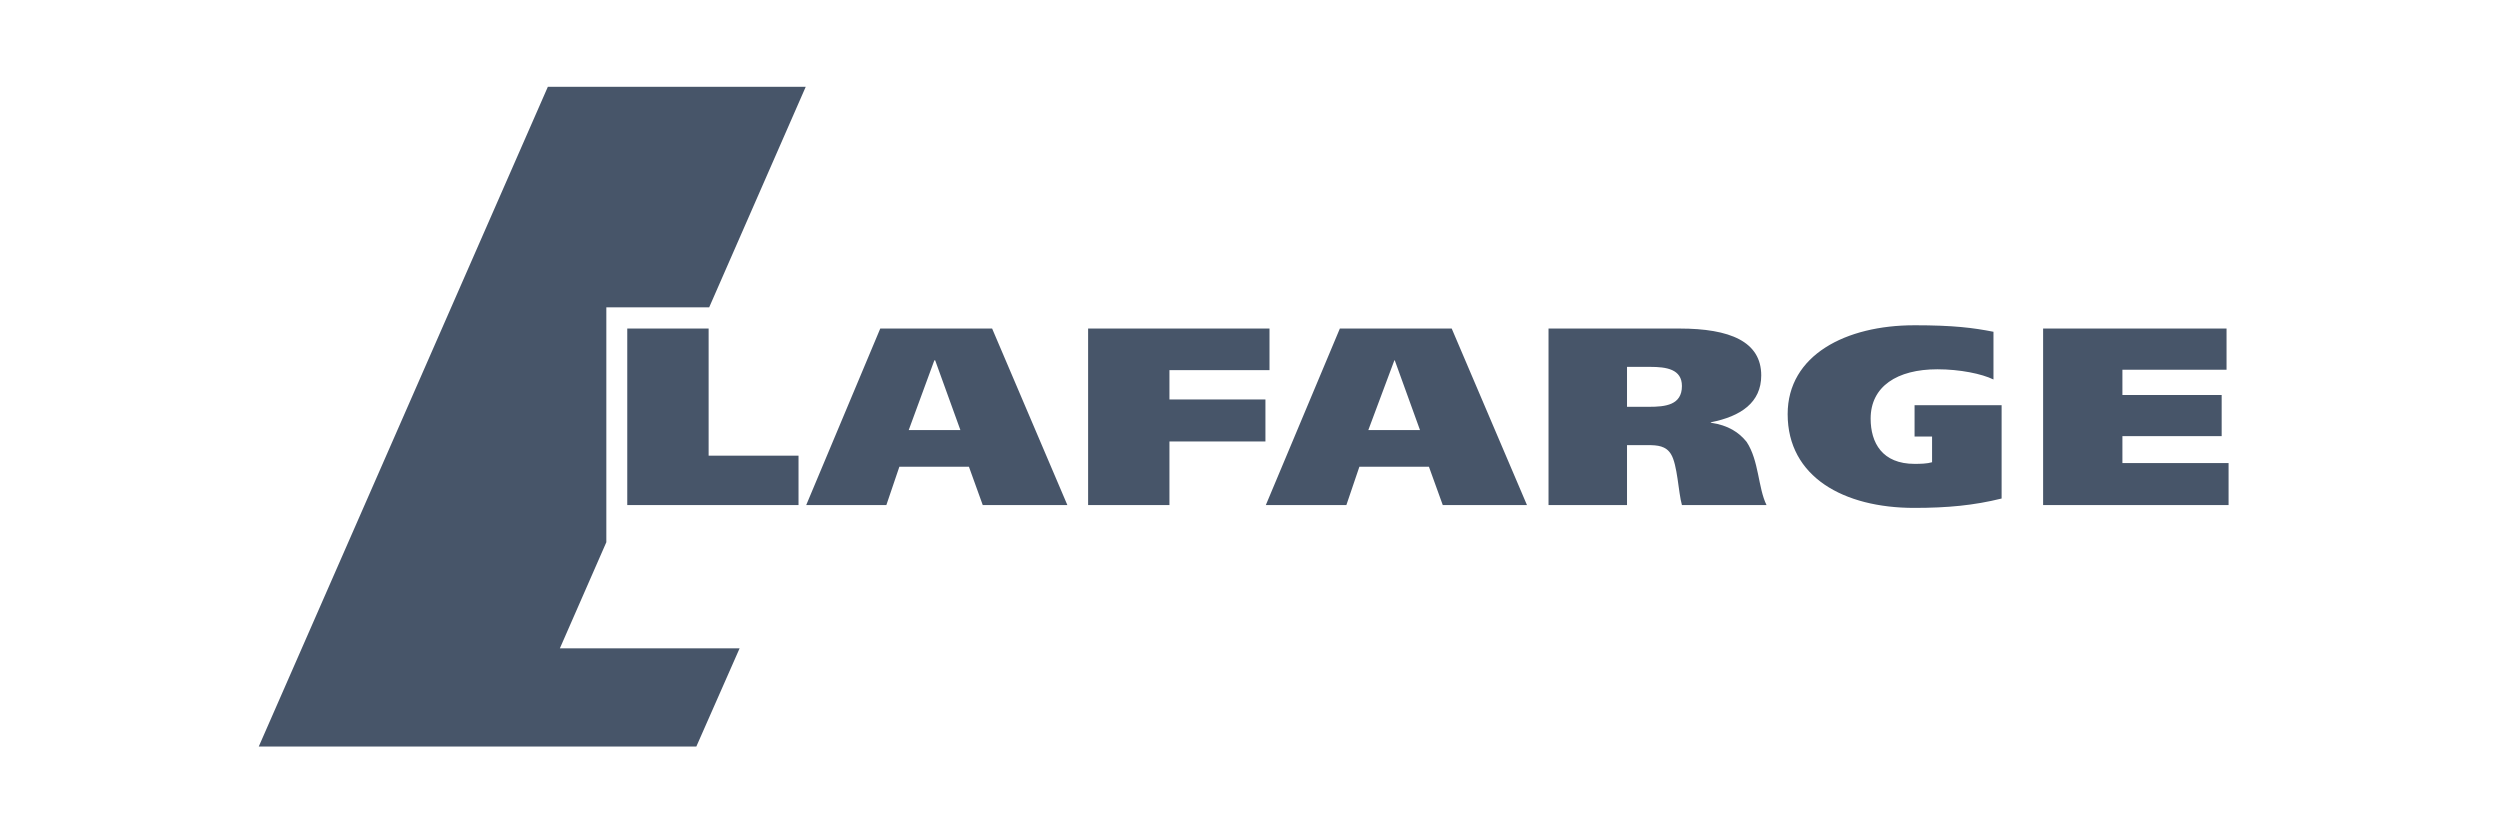
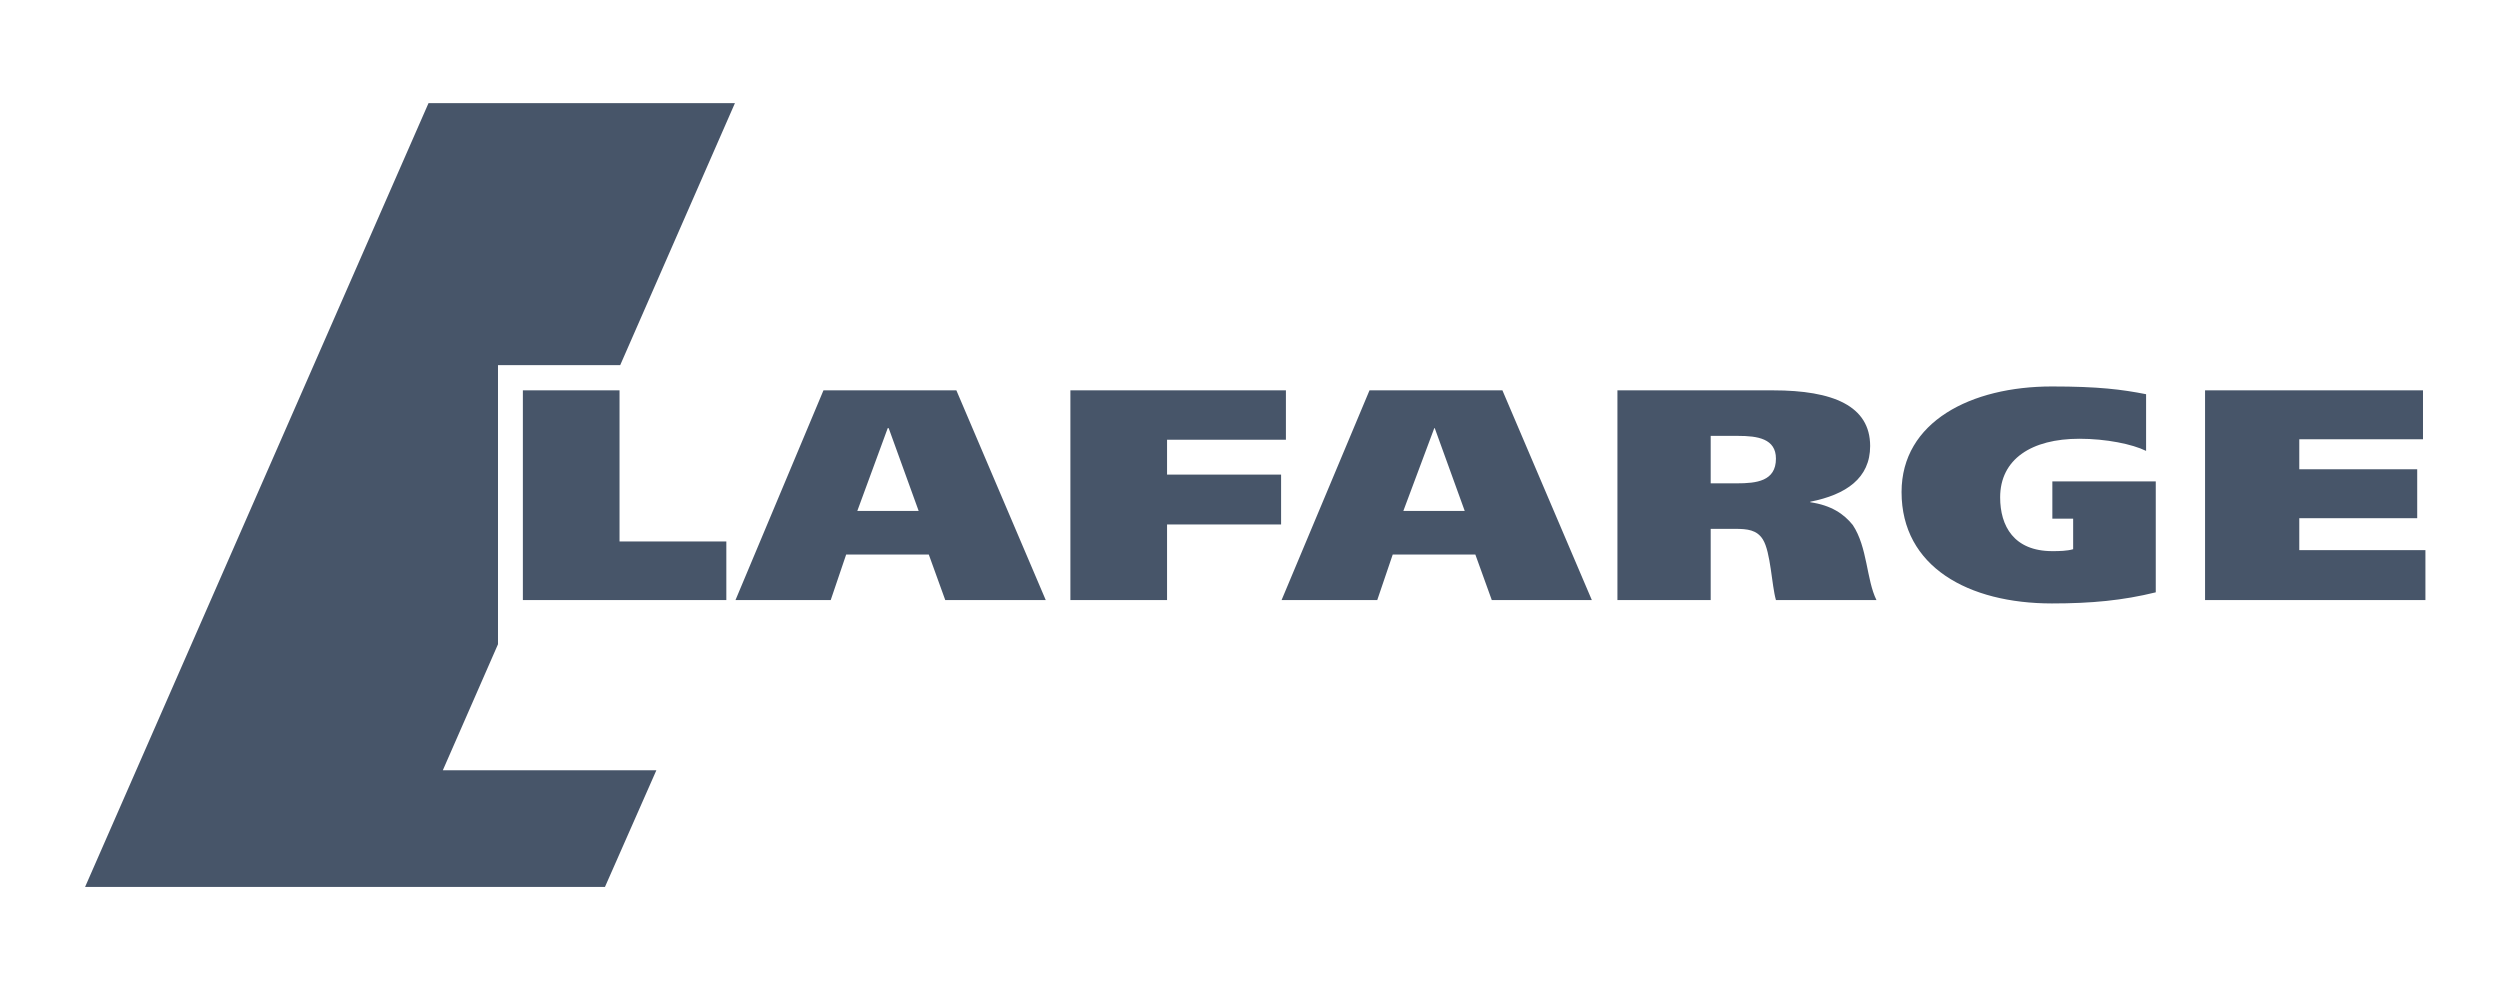
- <svg xmlns="http://www.w3.org/2000/svg" width="144" height="48" viewBox="0 0 144 48" fill="none">
-   <path d="M110.256 18.736C106.334 18.736 102.969 20.445 102.969 23.855C102.969 27.478 106.209 29.255 110.256 29.255C112.178 29.255 113.696 29.11 115.293 28.715V23.338H110.279V25.146H111.287V26.625C111.001 26.711 110.61 26.719 110.279 26.719C108.416 26.719 107.749 25.505 107.749 24.113C107.749 22.259 109.271 21.271 111.591 21.271C112.893 21.271 114.156 21.531 114.824 21.859V19.11C113.653 18.881 112.531 18.735 110.256 18.735L110.256 18.736ZM36.13 18.924V29.091H45.995V26.248H40.817V18.923L36.13 18.924ZM50.703 18.924L46.438 29.091H51.054L51.804 26.883H55.81L56.606 29.091H61.48L57.146 18.923L50.703 18.924ZM62.675 18.924V29.091H67.36V25.427H72.889V23.01H67.36V21.32H73.123V18.923L62.675 18.924ZM77.176 18.924L72.912 29.091H77.551L78.301 26.883H82.306L83.103 29.091H87.953L83.618 18.923L77.176 18.924ZM89.195 18.924V29.091H93.716V25.639H94.911C95.484 25.639 95.957 25.684 96.246 26.155C96.626 26.763 96.671 28.366 96.879 29.091H101.752C101.262 28.102 101.32 26.529 100.604 25.451C100.169 24.911 99.556 24.495 98.542 24.348V24.324C100.279 23.981 101.447 23.183 101.447 21.624C101.447 19.673 99.644 18.924 96.739 18.924H89.195ZM117.683 18.924V29.091H128.366V26.672H122.251V25.122H127.968V22.751H122.251V21.295H128.249V18.924H117.683ZM53.818 20.756H53.866L55.318 24.77H52.343L53.818 20.756ZM80.315 20.756H80.339L81.791 24.77H78.816L80.315 20.756ZM93.716 21.132H95.051C95.985 21.132 96.879 21.263 96.879 22.235C96.879 23.332 95.93 23.432 94.981 23.432H93.716V21.132Z" fill="#475569" />
-   <path d="M34.925 31.232V17.702H40.849L46.41 5H31.556L14.905 43H40.109L42.602 37.343H32.249L34.925 31.232Z" fill="#475569" />
+ <svg xmlns="http://www.w3.org/2000/svg" width="101" height="40" viewBox="0 0 101 40" fill="none">
+   <path d="M82.896 15.613C79.627 15.613 76.823 17.038 76.823 19.879C76.823 22.899 79.523 24.379 82.896 24.379C84.497 24.379 85.762 24.258 87.093 23.93V19.448H82.915V20.955H83.755V22.188C83.516 22.26 83.191 22.266 82.915 22.266C81.362 22.266 80.806 21.254 80.806 20.094C80.806 18.549 82.075 17.726 84.008 17.726C85.093 17.726 86.145 17.942 86.702 18.216V15.926C85.726 15.735 84.791 15.613 82.895 15.613L82.896 15.613ZM21.124 15.77V24.242H29.344V21.874H25.029V15.769L21.124 15.77ZM33.268 15.77L29.714 24.242H33.561L34.185 22.403H37.523L38.188 24.242H42.248L38.637 15.769L33.268 15.77ZM43.244 15.77V24.242H47.149V21.189H51.756V19.175H47.149V17.766H51.951V15.769L43.244 15.77ZM55.328 15.77L51.776 24.242H55.641L56.266 22.403H59.604L60.268 24.242H64.31L60.697 15.769L55.328 15.77ZM65.344 15.77V24.242H69.112V21.366H70.108C70.585 21.366 70.98 21.404 71.221 21.796C71.537 22.303 71.574 23.639 71.748 24.242H75.809C75.401 23.419 75.449 22.107 74.852 21.21C74.49 20.759 73.979 20.413 73.134 20.29V20.27C74.581 19.984 75.554 19.319 75.554 18.02C75.554 16.395 74.052 15.77 71.631 15.77H65.344ZM89.084 15.77V24.242H97.987V22.226H92.891V20.935H97.655V18.959H92.891V17.746H97.889V15.77H89.084ZM35.864 17.297H35.903L37.114 20.642H34.635L35.864 17.297ZM57.945 17.297H57.964L59.175 20.642H56.695L57.945 17.297ZM69.112 17.61H70.225C71.003 17.61 71.748 17.72 71.748 18.529C71.748 19.443 70.957 19.527 70.167 19.527H69.112V17.61Z" fill="#475569" />
+   <path d="M20.119 26.027V14.752H25.056L29.691 4.167H17.312L3.437 35.833H24.44L26.517 31.119H17.89L20.119 26.027Z" fill="#475569" />
</svg>
